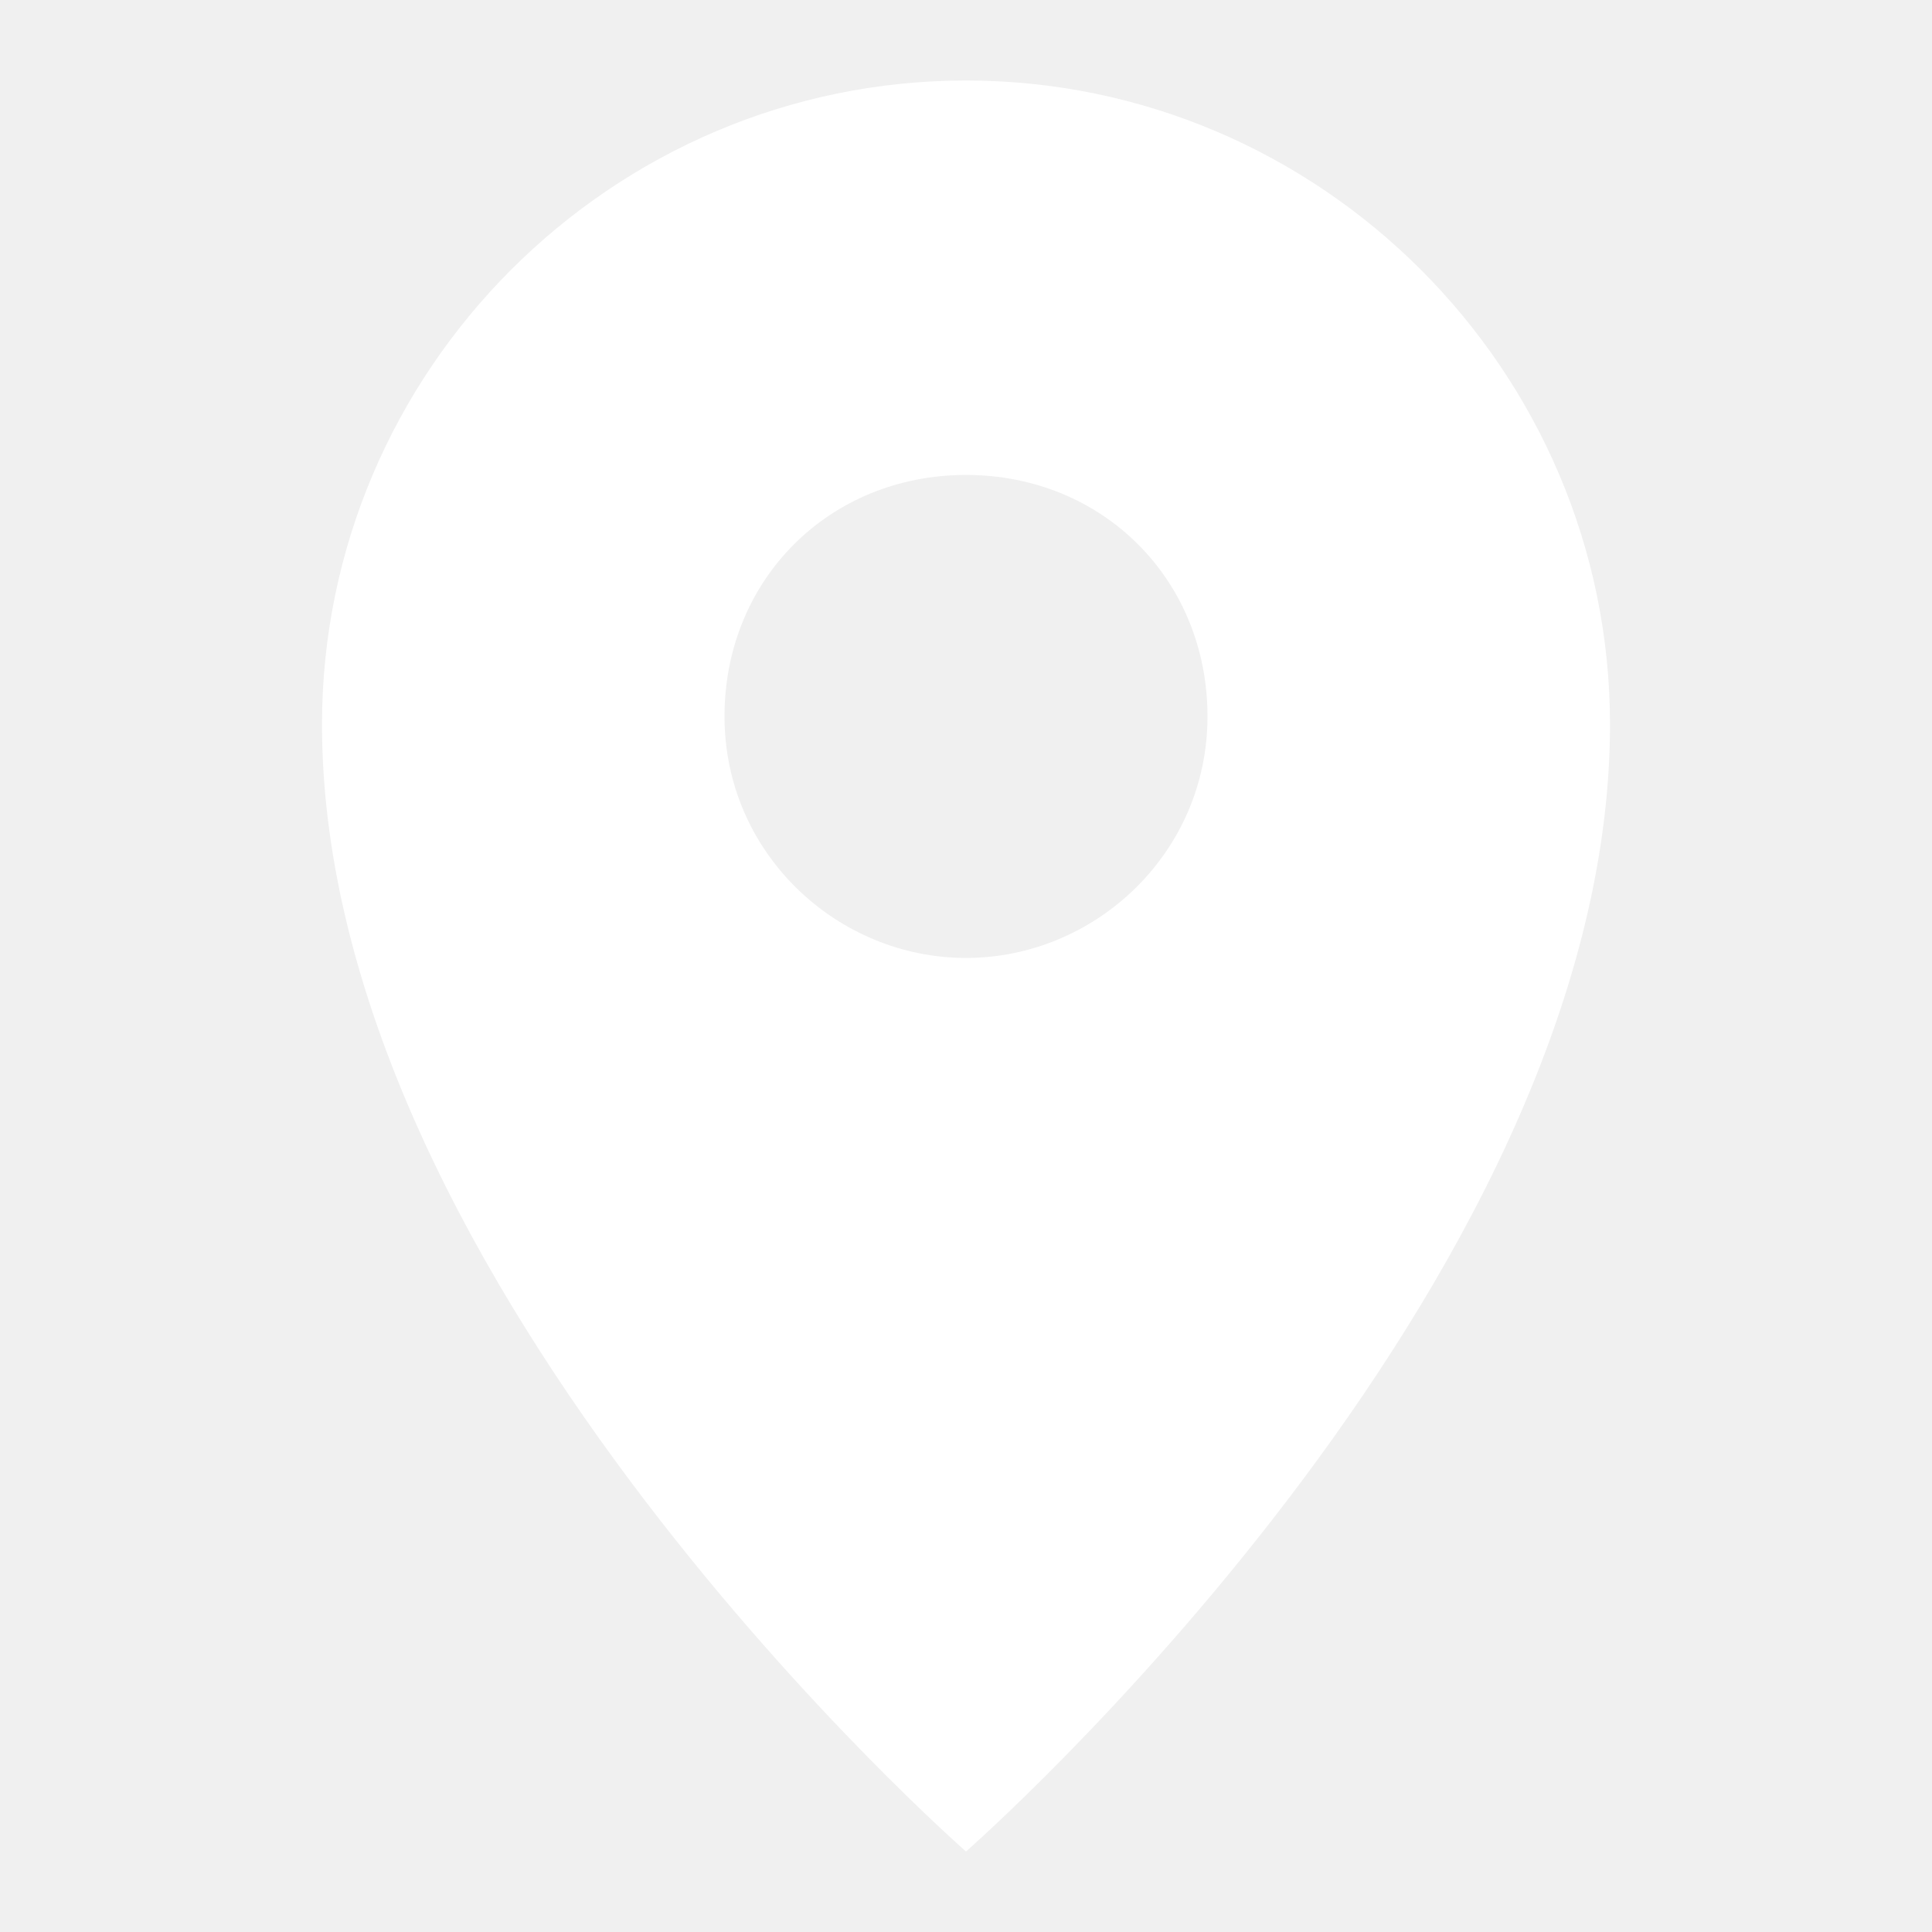
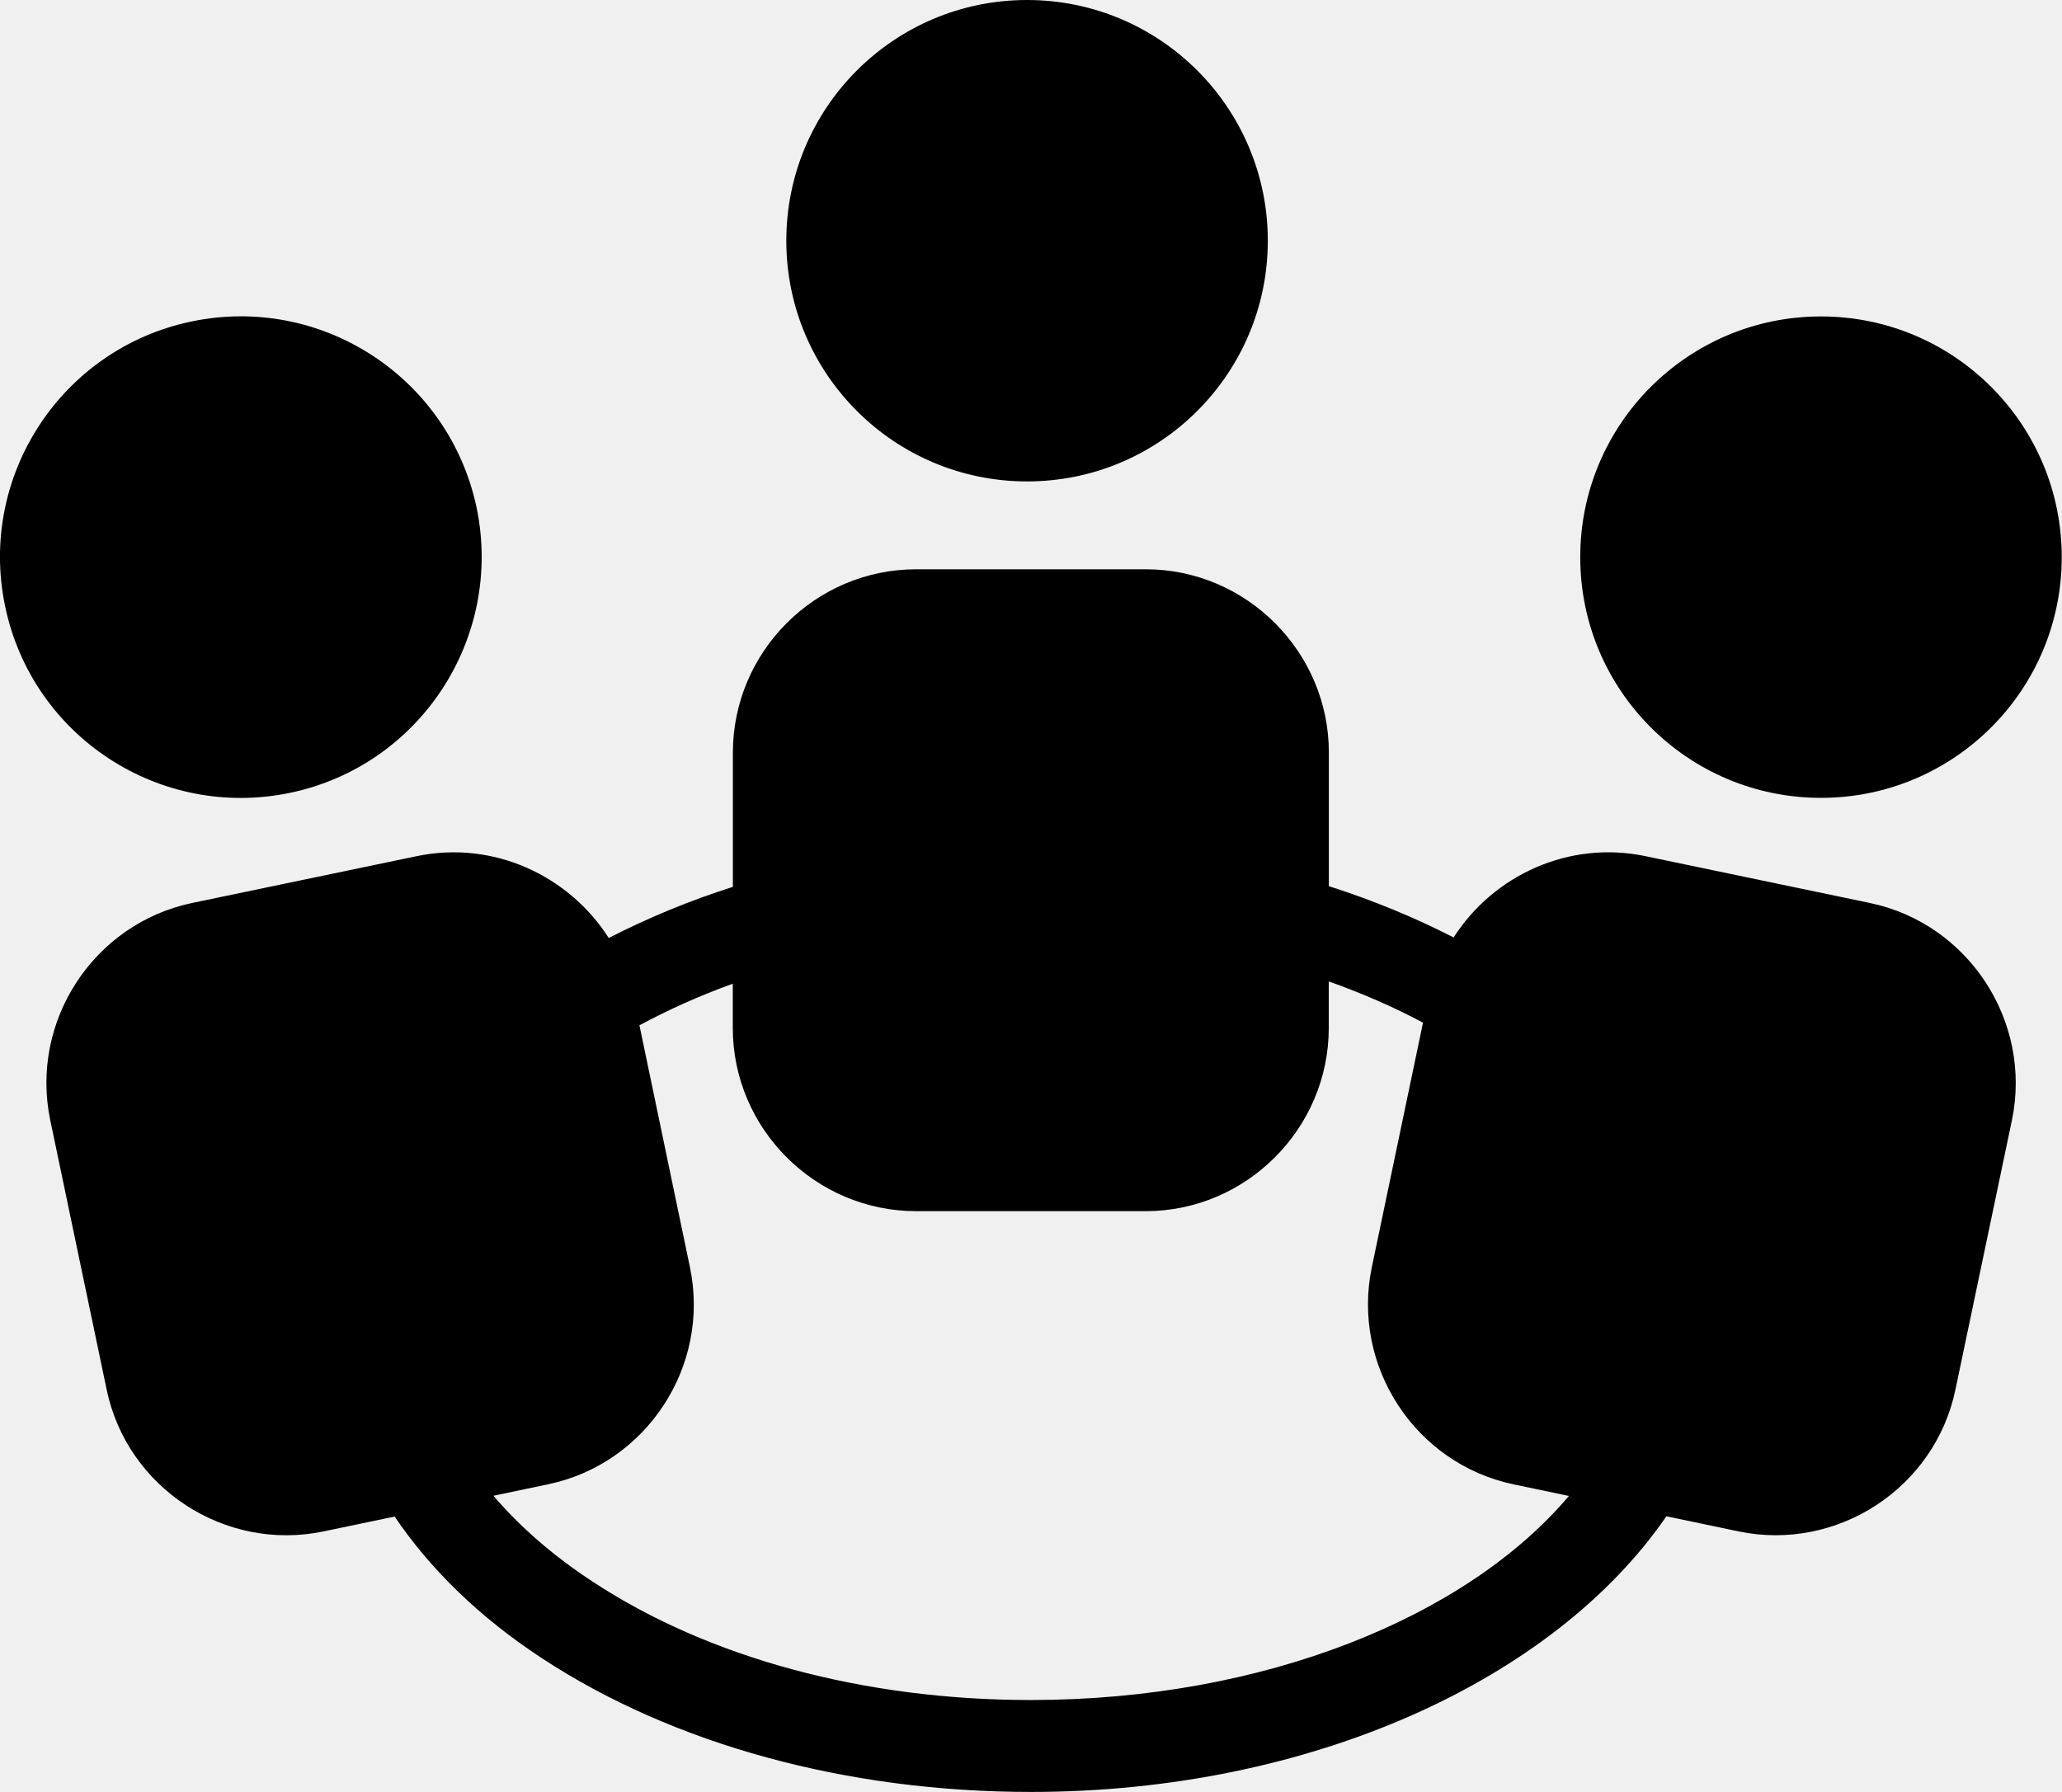
- <svg xmlns="http://www.w3.org/2000/svg" version="1.1" id="Layer_1" x="0px" y="0px" width="24px" height="24px" viewBox="0 0 24 24" style="enable-background:new 0 0 24 24;" xml:space="preserve">
-   <style type="text/css">
- 	.st0{fill:#FFFFFF;}
- </style>
-   <path class="st0" d="M12,1C7.6,1,4,4.6,4,9C4,16,12,23,12,23S20,16,20,9C20,4.6,16.4,1,12,1z M12,11.9c-1.6,0-3-1.3-3-3s1.3-3,3-3  s3,1.3,3,3S13.6,11.9,12,11.9z" />
+ <svg xmlns="http://www.w3.org/2000/svg" version="1.1" id="Capa_1" x="0px" y="0px" width="23.305px" height="20.254px" viewBox="0 0 23.305 20.254" enable-background="new 0 0 23.305 20.254" xml:space="preserve">
+   <g>
+     <circle cx="11.608" cy="2.721" r="2.721" />
+     <path d="M21.133,10.207l-2.536-0.529c-0.864-0.181-1.717,0.215-2.168,0.919c-0.438-0.225-0.909-0.419-1.41-0.58V8.509   c0.001-1.141-0.933-2.074-2.07-2.074h-2.593c-1.143,0-2.073,0.933-2.073,2.074v1.516c-0.496,0.158-0.962,0.352-1.403,0.578   c-0.451-0.707-1.305-1.106-2.17-0.925l-2.538,0.529c-1.114,0.233-1.837,1.338-1.604,2.456l0.637,3.043   c0.231,1.115,1.337,1.838,2.452,1.605l0.803-0.168c0.402,0.594,0.958,1.139,1.67,1.605c1.483,0.972,3.442,1.508,5.521,1.508   c3.181,0,5.921-1.279,7.183-3.116l0.816,0.171c1.114,0.232,2.22-0.49,2.451-1.605l0.638-3.043   C22.971,11.545,22.248,10.44,21.133,10.207z M11.65,19.217c-1.878,0-3.638-0.473-4.951-1.338c-0.45-0.294-0.823-0.621-1.122-0.971   l0.615-0.129c1.116-0.232,1.839-1.337,1.606-2.453L7.227,11.59c0.333-0.179,0.683-0.336,1.055-0.47v0.499   c0,1.139,0.932,2.072,2.073,2.072h2.593c1.138,0,2.07-0.934,2.07-2.072v-0.525c0.379,0.135,0.735,0.29,1.065,0.466l-0.579,2.767   c-0.231,1.116,0.491,2.221,1.607,2.453l0.621,0.13C16.574,18.281,14.283,19.217,11.65,19.217z" />
+     <circle cx="20.581" cy="6.298" r="2.721" />
+     <path d="M3.279,8.962C4.751,8.654,5.691,7.211,5.387,5.74c-0.31-1.47-1.75-2.414-3.223-2.106c-1.47,0.307-2.414,1.749-2.106,3.22   C0.365,8.326,1.807,9.269,3.279,8.962z" />
+   </g>
</svg>
